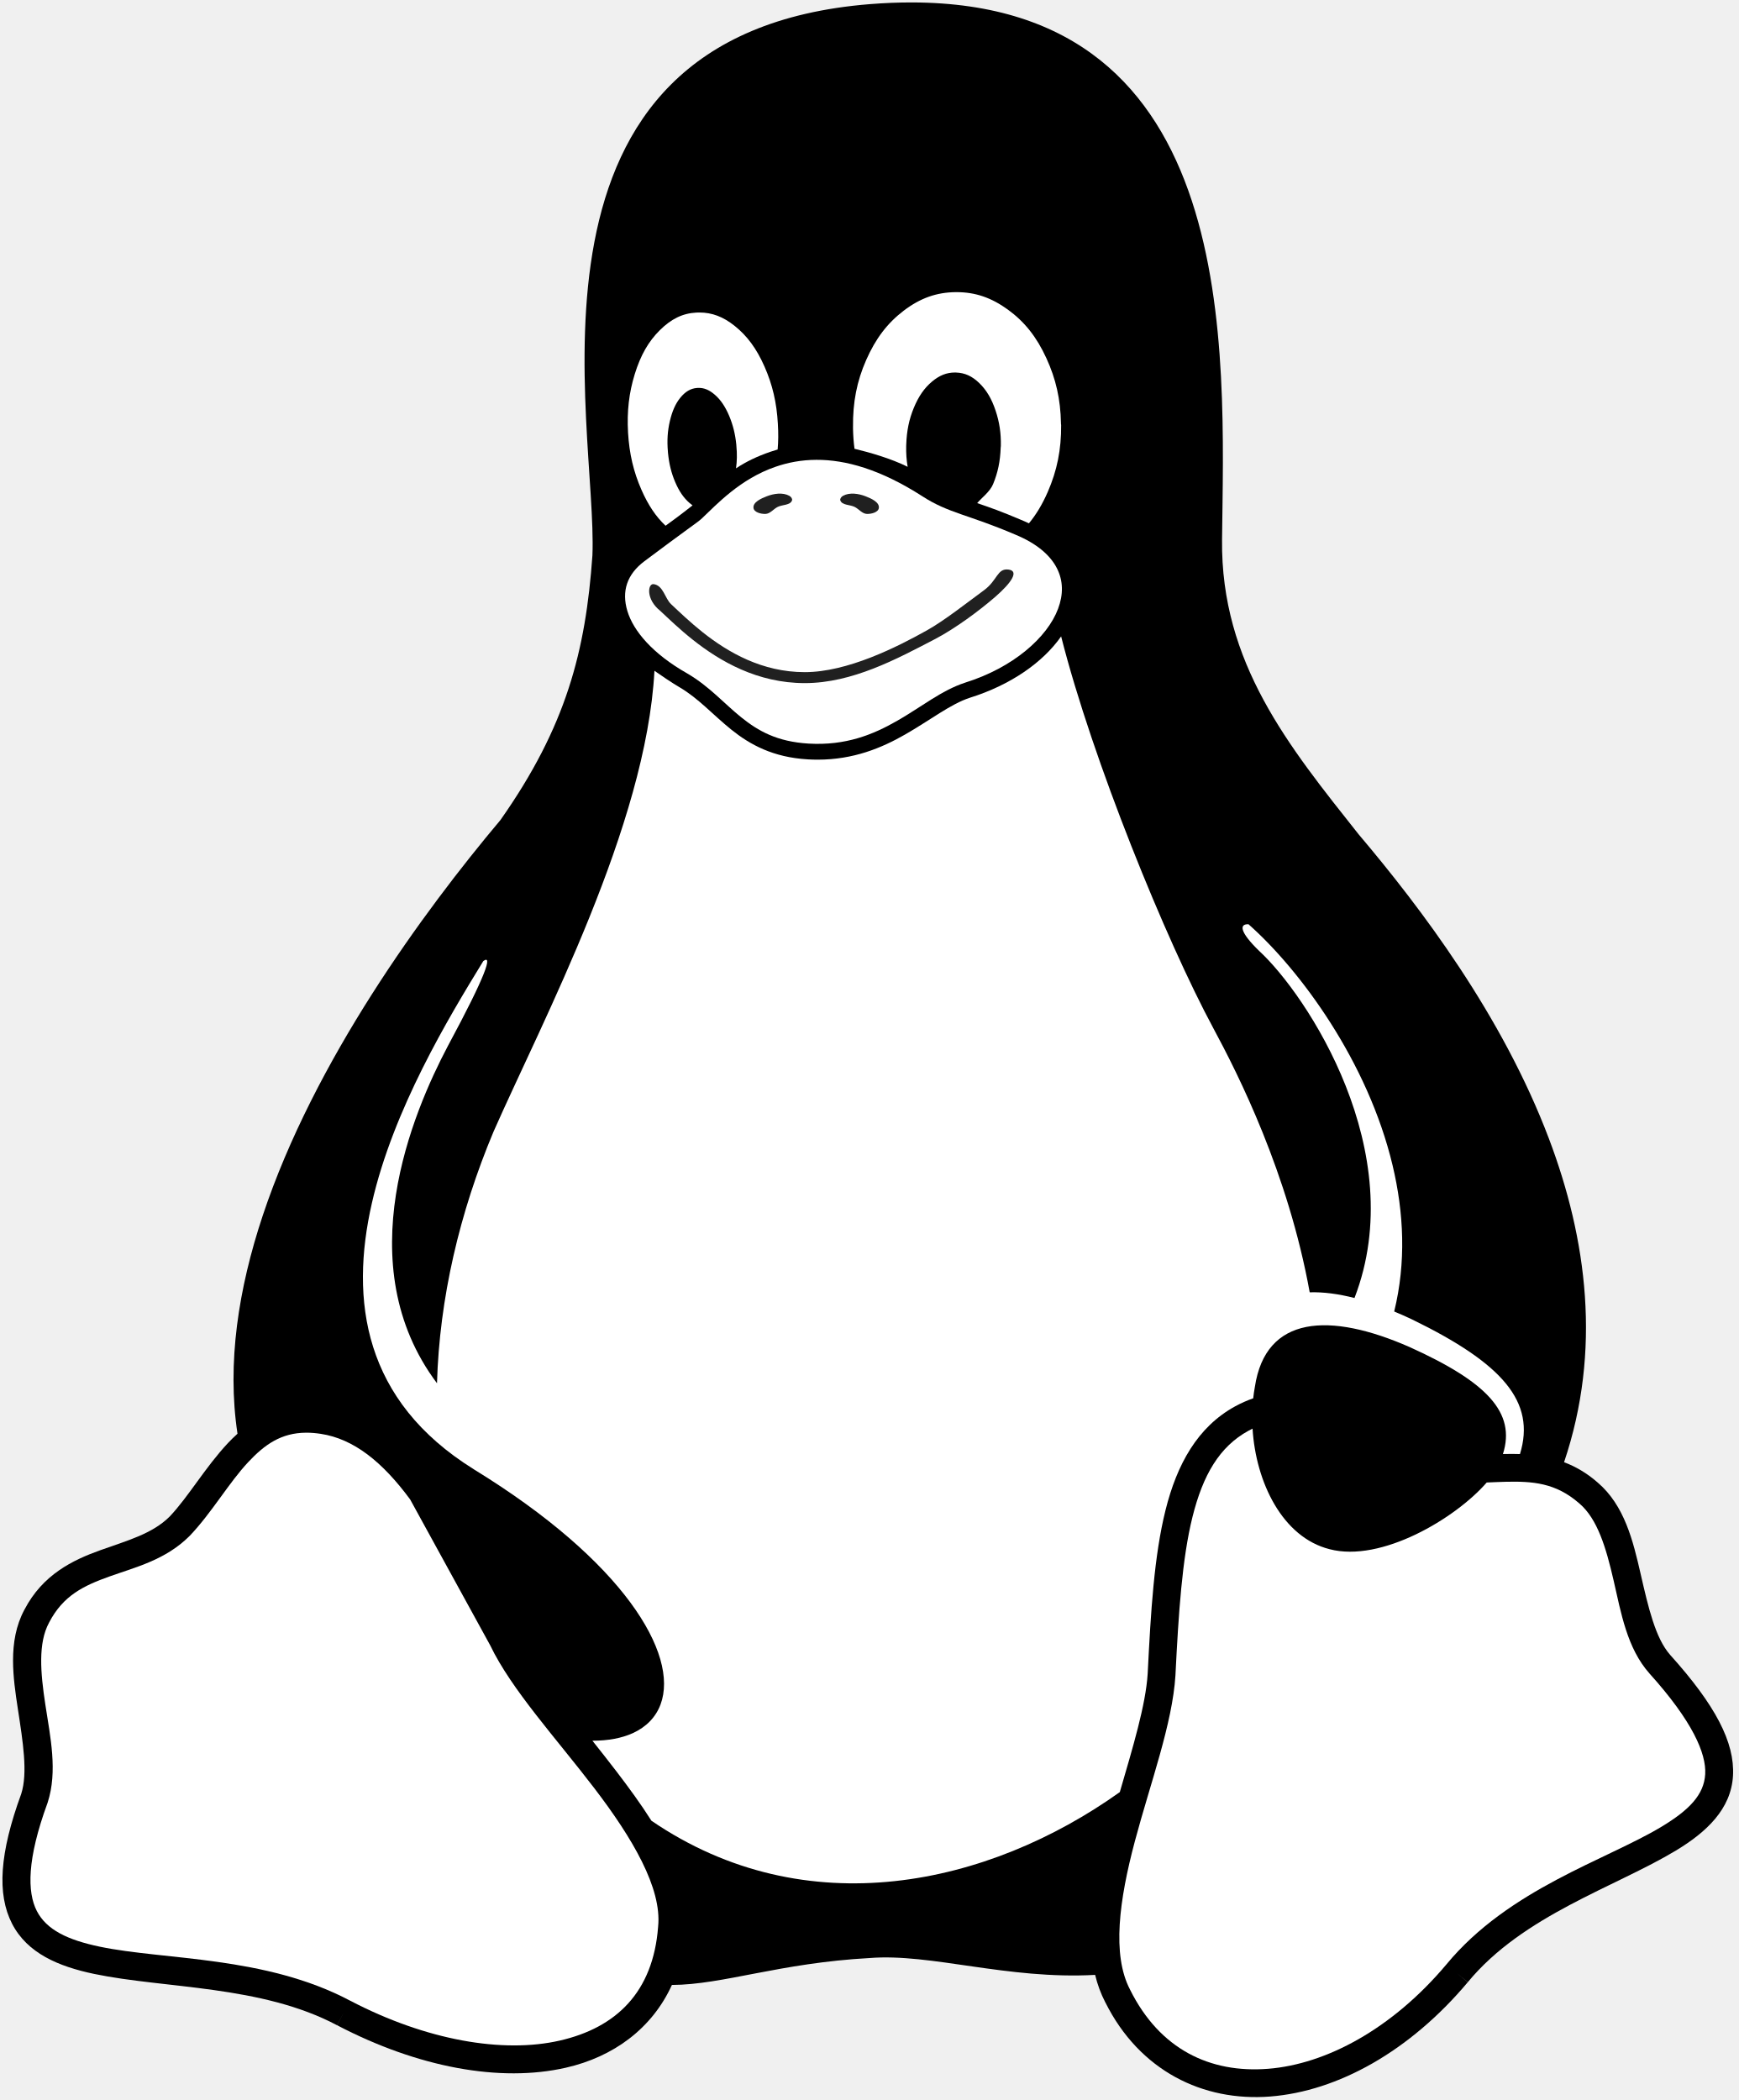
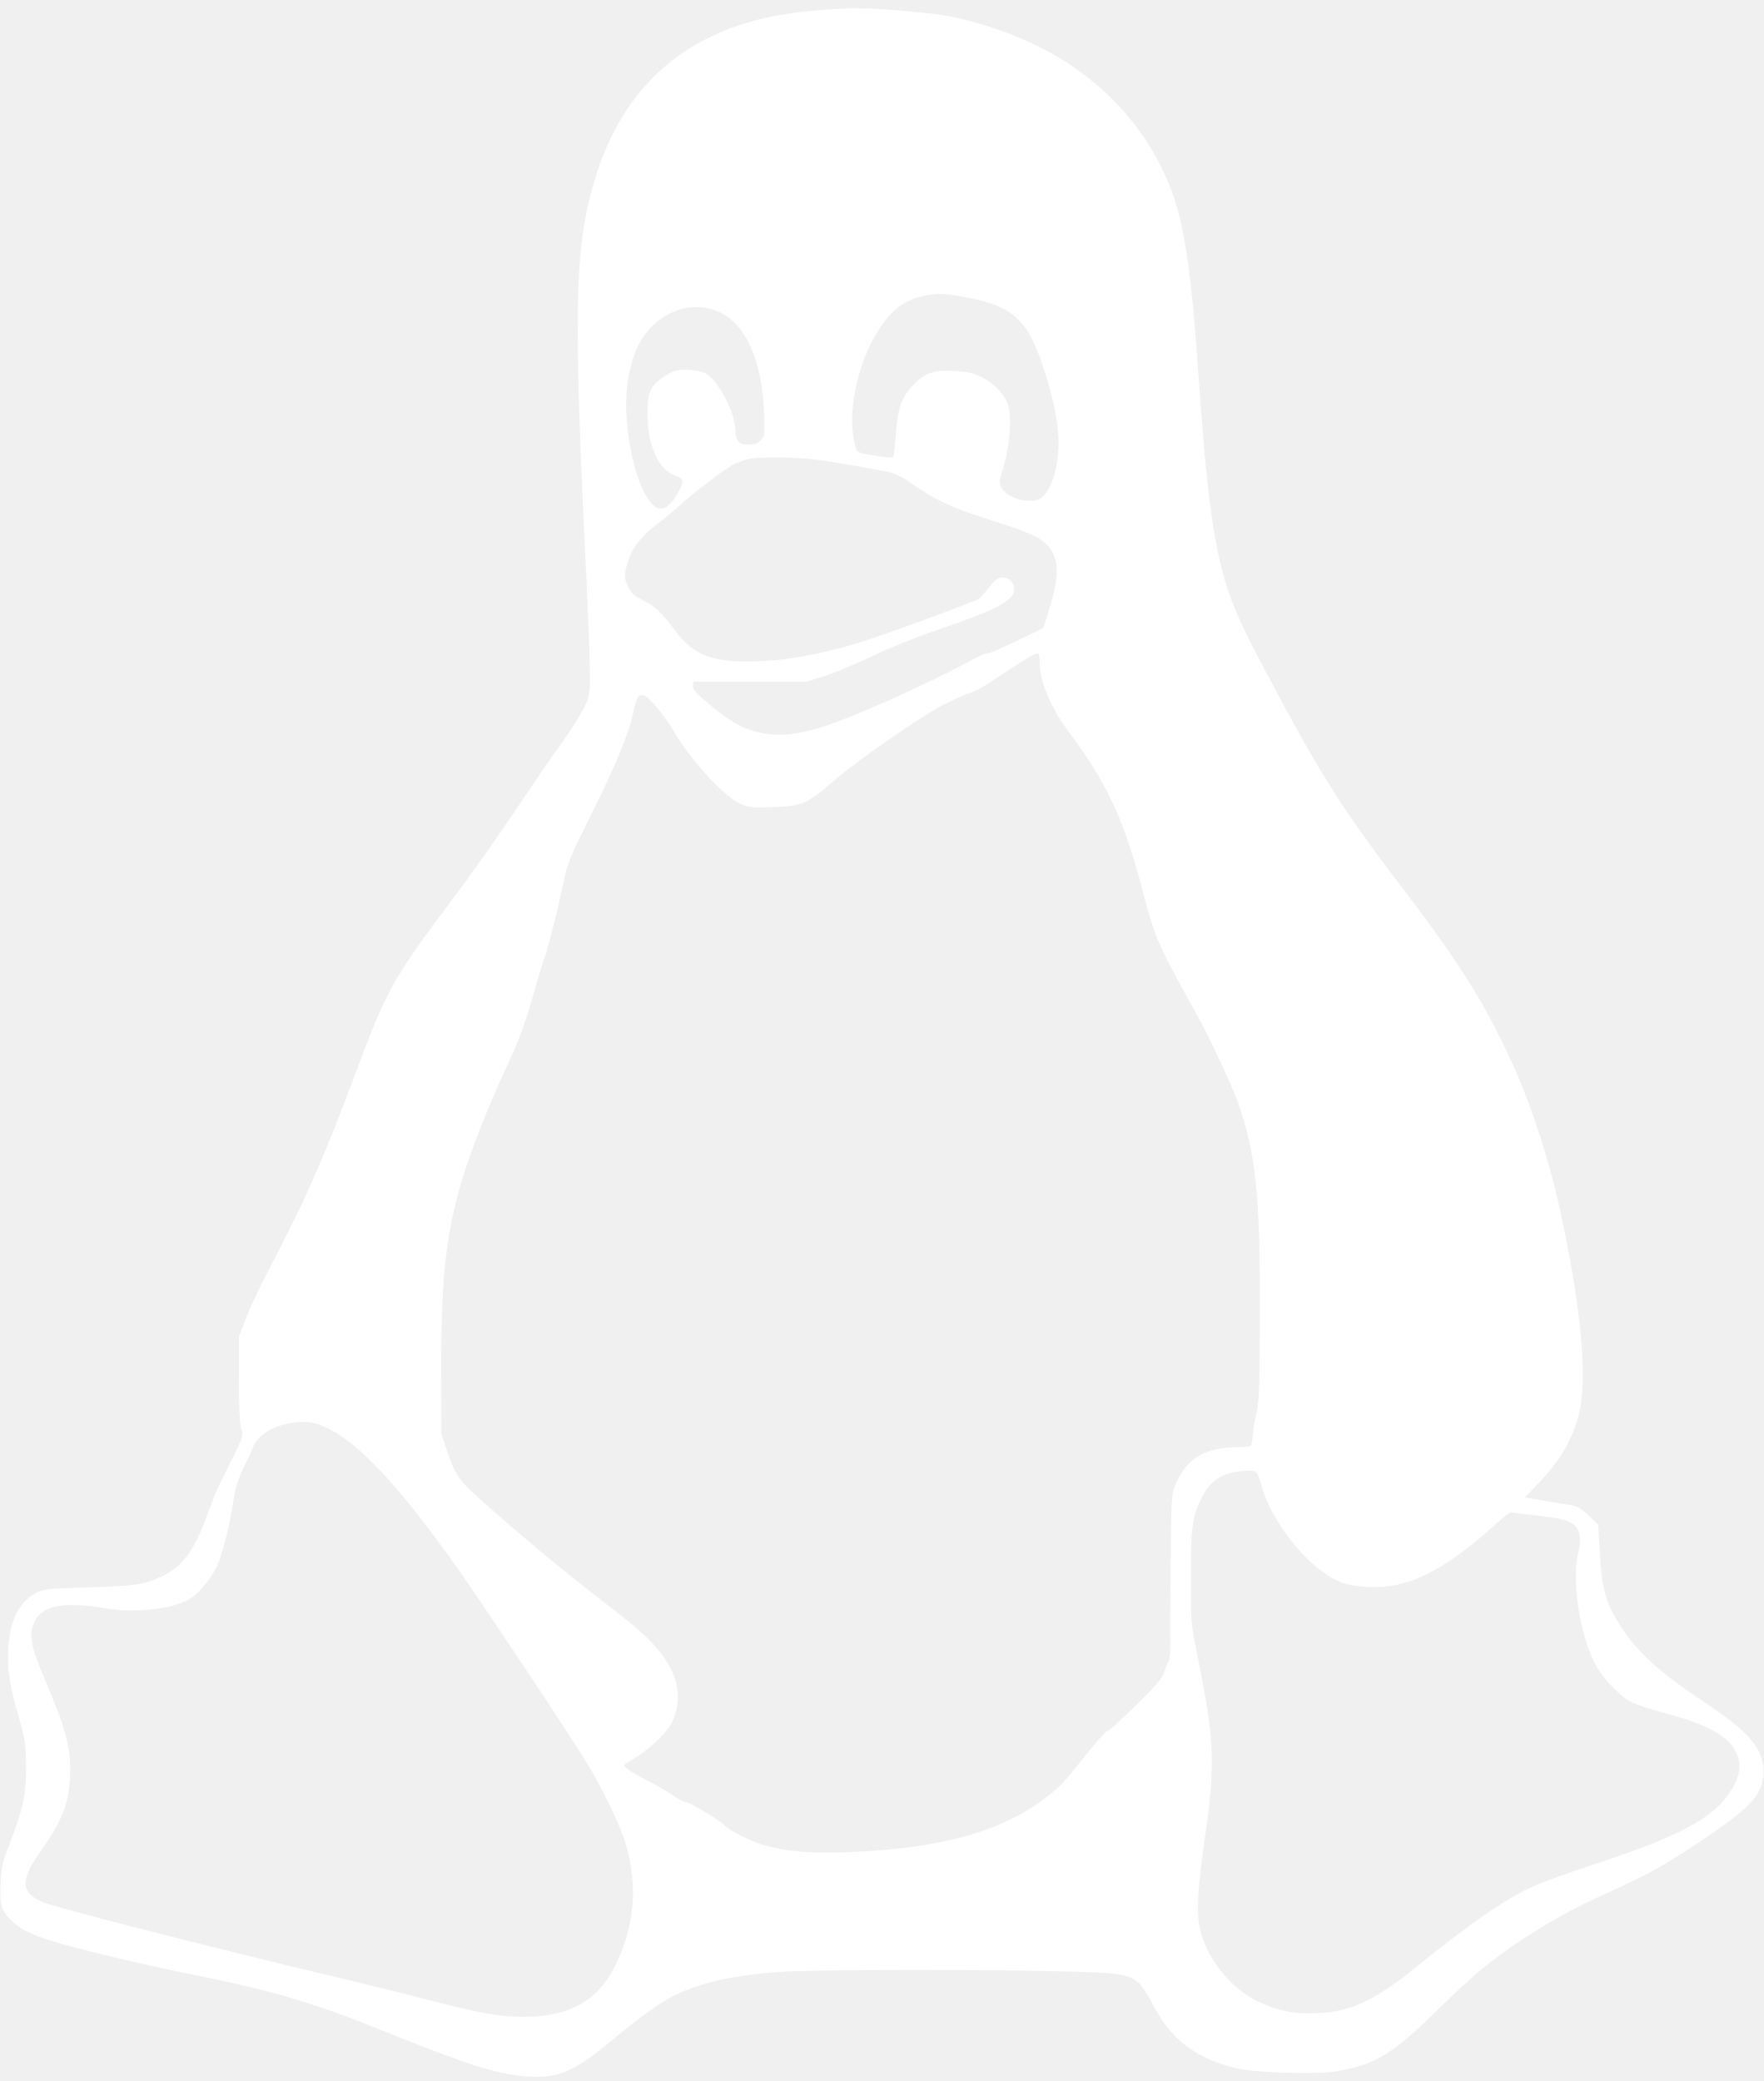
- <svg xmlns="http://www.w3.org/2000/svg" version="1.1" id="Calque_1" x="0px" y="0px" width="712px" height="860px" viewBox="0 0 712 860" enable-background="new 0 0 712 860" xml:space="preserve">
-   <defs id="defs21">
-     <linearGradient id="linearGradient28799-5-5">
-       <stop id="stop28801-1-9" offset="0" style="stop-color:#fefefc;stop-opacity:1;" />
-       <stop style="stop-color:#fefefc;stop-opacity:1" offset="0.757" id="stop28807-2-6" />
-       <stop id="stop28803-6-3" offset="1" style="stop-color:#d4d4d4;stop-opacity:1" />
-     </linearGradient>
-     <linearGradient id="linearGradient28853-5">
-       <stop id="stop28855-3" offset="0" style="stop-color:#020204;stop-opacity:1" />
-       <stop style="stop-color:#020204;stop-opacity:1" offset="0.734" id="stop28865-0" />
-       <stop id="stop28857-9" offset="1" style="stop-color:#5c5c5c;stop-opacity:1;" />
-     </linearGradient>
-     <linearGradient id="linearGradient28935-8">
-       <stop id="stop28937-7" offset="0" style="stop-color:#949494;stop-opacity:0.392;" />
-       <stop style="stop-color:#949494;stop-opacity:1;" offset="0.5" id="stop28943-3" />
-       <stop id="stop28939-8" offset="1" style="stop-color:#949494;stop-opacity:0.392;" />
-     </linearGradient>
-     <linearGradient id="linearGradient28976-3">
-       <stop id="stop28978-7" offset="0" style="stop-color:#747474;stop-opacity:1" />
-       <stop style="stop-color:#8c8c8c;stop-opacity:1;" offset="0.125" id="stop29259-5" />
-       <stop style="stop-color:#a4a4a4;stop-opacity:1;" offset="0.25" id="stop29257-0" />
-       <stop style="stop-color:#d4d4d4;stop-opacity:1" offset="0.5" id="stop28984-4" />
-       <stop id="stop28986-0" offset="0.619" style="stop-color:#d4d4d4;stop-opacity:1" />
-       <stop id="stop28980-2" offset="1" style="stop-color:#7c7c7c;stop-opacity:1" />
-     </linearGradient>
-     <clipPath id="clipPath29028-5" clipPathUnits="userSpaceOnUse">
-       <path id="path29030-7" d="m 85.75,122.362 c -2.78,1.91 -5.111,4.575 -6.25,7.75 -1.436,4.002 -0.886,8.481 0.5,12.5 1.419,4.117 3.794,8.041 7.379,10.512 1.793,1.236 3.868,2.083 6.03,2.339 2.162,0.256 4.409,-0.095 6.34,-1.101 2.353,-1.226 4.148,-3.373 5.262,-5.781 1.114,-2.408 1.589,-5.07 1.738,-7.719 0.19,-3.375 -0.14,-6.806 -1.25,-10 -1.205,-3.469 -3.39,-6.671 -6.473,-8.667 -1.541,-0.998 -3.292,-1.684 -5.111,-1.935 -1.819,-0.252 -3.705,-0.063 -5.416,0.602 -0.975,0.379 -1.887,0.907 -2.75,1.5" style="fill:url(#radialGradient29032);fill-opacity:1;stroke:none" />
-     </clipPath>
-     <linearGradient id="linearGradient29336-6">
-       <stop id="stop29338-1" offset="0" style="stop-color:#646464;stop-opacity:0" />
-       <stop style="stop-color:#646464;stop-opacity:0.583" offset="0.306" id="stop29344-7" />
-       <stop id="stop29354-5" offset="0.47" style="stop-color:#646464;stop-opacity:1" />
-       <stop style="stop-color:#646464;stop-opacity:0.257" offset="0.728" id="stop29356-3" />
-       <stop id="stop29340-6" offset="1" style="stop-color:#646464;stop-opacity:0;" />
-     </linearGradient>
-     <linearGradient id="linearGradient29477-3">
-       <stop id="stop29479-5" offset="0" style="stop-color:#757574;stop-opacity:0" />
-       <stop style="stop-color:#757574;stop-opacity:1;" offset="0.263" id="stop29487-5" />
-       <stop style="stop-color:#757574;stop-opacity:1;" offset="0.5" id="stop29485-0" />
-       <stop id="stop29481-3" offset="1" style="stop-color:#757574;stop-opacity:0" />
-     </linearGradient>
-     <linearGradient id="linearGradient28469-0">
-       <stop style="stop-color:#d2940a;stop-opacity:1" offset="0" id="stop28479-4" />
-       <stop style="stop-color:#d89c08;stop-opacity:1" offset="0.751" id="stop28477-2" />
-       <stop id="stop28485-7" offset="0.866" style="stop-color:#b67e07;stop-opacity:1;" />
-       <stop id="stop28473-1" offset="1" style="stop-color:#946106;stop-opacity:1" />
-     </linearGradient>
-     <linearGradient id="linearGradient28275-8">
-       <stop id="stop28277-1" offset="0" style="stop-color:#ad780a;stop-opacity:1" />
-       <stop style="stop-color:#d89e08;stop-opacity:1" offset="0.12" id="stop28291-9" />
-       <stop style="stop-color:#edb80b;stop-opacity:1" offset="0.255" id="stop28289-6" />
-       <stop style="stop-color:#ebc80d;stop-opacity:1" offset="0.392" id="stop28287-6" />
-       <stop style="stop-color:#f5d838;stop-opacity:1" offset="0.527" id="stop28285-7" />
-       <stop style="stop-color:#f6d811;stop-opacity:1" offset="0.769" id="stop28283-7" />
-       <stop id="stop28279-5" offset="1" style="stop-color:#f5cd31;stop-opacity:1" />
-     </linearGradient>
-     <linearGradient id="linearGradient29529-6">
-       <stop id="stop29531-0" offset="0" style="stop-color:#3a2903;stop-opacity:1;" />
-       <stop style="stop-color:#735208;stop-opacity:1" offset="0.555" id="stop29539-7" />
-       <stop id="stop29533-8" offset="1" style="stop-color:#ac8c04;stop-opacity:1" />
-     </linearGradient>
-     <clipPath id="clipPath29644-8" clipPathUnits="userSpaceOnUse">
-       <path id="path29646-8" d="m 54.232,122.362 c -1.781,0.097 -3.485,0.919 -4.788,2.137 -1.303,1.218 -2.221,2.812 -2.786,4.504 -1.13,3.384 -0.875,7.052 -0.619,10.61 0.233,3.222 0.47,6.505 1.677,9.502 0.603,1.498 1.45,2.91 2.58,4.064 1.13,1.154 2.552,2.042 4.118,2.434 1.469,0.368 3.038,0.292 4.483,-0.162 1.445,-0.454 2.764,-1.279 3.846,-2.338 1.579,-1.545 2.643,-3.566 3.253,-5.689 0.61,-2.123 0.784,-4.352 0.752,-6.561 -0.04,-2.764 -0.401,-5.539 -1.266,-8.164 -0.865,-2.626 -2.246,-5.103 -4.173,-7.086 -0.933,-0.96 -1.998,-1.805 -3.199,-2.397 -1.201,-0.592 -2.543,-0.925 -3.88,-0.853" style="fill:url(#radialGradient29648);fill-opacity:1;stroke:none" />
-     </clipPath>
-     <clipPath clipPathUnits="userSpaceOnUse" id="clipPath14656-7">
-       <path d="m 304.847,225.45 c 6.016,4.923 9.777,12.317 10.943,20.003 1.825,12.031 -2.346,24.075 -6.446,35.533 -0.817,2.285 -1.64,4.59 -1.965,6.995 -0.325,2.405 -0.119,4.948 1.029,7.086 1.303,2.425 3.732,4.125 6.367,4.923 2.589,0.784 5.394,0.761 8.015,0.092 2.621,-0.669 5.061,-1.968 7.187,-3.64 5.48,-4.31 8.758,-10.986 10.01,-17.844 1.252,-6.858 0.639,-13.929 -0.551,-20.798 -1.623,-9.369 -4.309,-18.54 -7.74,-27.408 -2.518,-6.507 -5.468,-12.911 -9.618,-18.52 -4.046,-5.469 -9.162,-10.09 -13.103,-15.635 -2.732,-3.844 -4.9,-8.131 -8.192,-11.508 -1.646,-1.689 -3.577,-3.135 -5.77,-4.001 -2.193,-0.866 -4.664,-1.124 -6.933,-0.482 -1.505,0.426 -2.892,1.237 -4.038,2.301 -1.146,1.064 -2.053,2.376 -2.693,3.803 -1.28,2.853 -1.477,6.112 -0.965,9.198 0.661,3.983 2.444,7.693 4.466,11.189 2.274,3.932 4.918,7.719 8.384,10.654 3.599,3.047 7.962,5.074 11.611,8.06" id="path14658-9" style="fill:none;stroke:#c17d11;stroke-width:1px;stroke-linecap:butt;stroke-linejoin:miter;stroke-opacity:1" />
-     </clipPath>
-     <clipPath clipPathUnits="userSpaceOnUse" id="clipPath14489-3">
-       <path style="fill:url(#linearGradient14493);fill-opacity:1;stroke:none" d="m 516.006,331.876 c -0.671,1.719 -1.627,3.327 -2.816,4.738 -2.624,3.115 -6.268,5.17 -9.896,7.02 -6.189,3.154 -12.602,5.922 -18.42,9.717 -3.898,2.542 -7.496,5.527 -10.86,8.742 -2.877,2.75 -5.606,5.687 -8.832,8.018 -3.256,2.351 -7.019,4.054 -10.991,4.65 -4.83,0.725 -9.821,-0.213 -14.299,-2.164 -3.138,-1.367 -6.156,-3.323 -7.963,-6.229 -1.814,-2.918 -2.228,-6.488 -2.233,-9.924 -0.008,-6.077 1.118,-12.09 2.178,-18.073 0.881,-4.972 1.719,-9.955 2.26,-14.975 0.983,-9.131 0.976,-18.353 0.32,-27.513 -0.11,-1.534 -0.238,-3.083 -0.008,-4.604 0.229,-1.521 0.855,-3.037 2.021,-4.04 1.077,-0.927 2.521,-1.336 3.939,-1.415 1.419,-0.079 2.834,0.147 4.24,0.352 3.313,0.484 6.652,0.865 9.889,1.717 2.043,0.537 4.033,1.259 6.072,1.811 3.403,0.92 6.966,1.361 10.467,0.952 3.769,-0.441 7.43,-1.857 11.224,-1.765 1.557,0.038 3.102,0.332 4.586,0.8 1.515,0.478 3.009,1.162 4.123,2.295 0.846,0.861 1.436,1.945 1.879,3.069 0.66,1.674 1.015,3.457 1.167,5.249 0.135,1.588 0.113,3.194 0.414,4.759 0.495,2.575 1.847,4.923 3.528,6.935 1.681,2.012 3.69,3.72 5.696,5.408 1.999,1.681 4.011,3.355 6.167,4.828 1.012,0.692 2.056,1.339 3.017,2.101 0.961,0.761 1.845,1.647 2.445,2.715 0.815,1.449 1.064,3.208 0.683,4.826 l 2e-5,0" id="path14491-6" />
-     </clipPath>
-     <clipPath clipPathUnits="userSpaceOnUse" id="clipPath14481-1">
-       <path style="fill:url(#linearGradient14485);fill-opacity:1;stroke:none" d="m 516.006,331.876 c -0.671,1.719 -1.627,3.327 -2.816,4.738 -2.624,3.115 -6.268,5.17 -9.896,7.02 -6.189,3.154 -12.602,5.922 -18.42,9.717 -3.898,2.542 -7.496,5.527 -10.86,8.742 -2.877,2.75 -5.606,5.687 -8.832,8.018 -3.256,2.351 -7.019,4.054 -10.991,4.65 -4.83,0.725 -9.821,-0.213 -14.299,-2.164 -3.138,-1.367 -6.156,-3.323 -7.963,-6.229 -1.814,-2.918 -2.228,-6.488 -2.233,-9.924 -0.008,-6.077 1.118,-12.09 2.178,-18.073 0.881,-4.972 1.719,-9.955 2.26,-14.975 0.983,-9.131 0.976,-18.353 0.32,-27.513 -0.11,-1.534 -0.238,-3.083 -0.008,-4.604 0.229,-1.521 0.855,-3.037 2.021,-4.04 1.077,-0.927 2.521,-1.336 3.939,-1.415 1.419,-0.079 2.834,0.147 4.24,0.352 3.313,0.484 6.652,0.865 9.889,1.717 2.043,0.537 4.033,1.259 6.072,1.811 3.403,0.92 6.966,1.361 10.467,0.952 3.769,-0.441 7.43,-1.857 11.224,-1.765 1.557,0.038 3.102,0.332 4.586,0.8 1.515,0.478 3.009,1.162 4.123,2.295 0.846,0.861 1.436,1.945 1.879,3.069 0.66,1.674 1.015,3.457 1.167,5.249 0.135,1.588 0.113,3.194 0.414,4.759 0.495,2.575 1.847,4.923 3.528,6.935 1.681,2.012 3.69,3.72 5.696,5.408 1.999,1.681 4.011,3.355 6.167,4.828 1.012,0.692 2.056,1.339 3.017,2.101 0.961,0.761 1.845,1.647 2.445,2.715 0.815,1.449 1.064,3.208 0.683,4.826 l 2e-5,0" id="path14483-3" />
-     </clipPath>
-     <clipPath clipPathUnits="userSpaceOnUse" id="clipPath14473-5">
-       <path style="fill:url(#linearGradient14477);fill-opacity:1;stroke:none" d="m 511.827,331.9 c -0.606,1.404 -1.442,2.708 -2.464,3.845 -2.325,2.588 -5.507,4.222 -8.659,5.697 -5.42,2.535 -11.001,4.779 -16.116,7.885 -3.383,2.054 -6.537,4.472 -9.502,7.094 -2.525,2.233 -4.93,4.627 -7.728,6.506 -2.883,1.936 -6.175,3.299 -9.616,3.774 -4.218,0.582 -8.553,-0.183 -12.51,-1.756 -2.709,-1.077 -5.366,-2.619 -6.967,-5.055 -1.538,-2.341 -1.933,-5.252 -1.953,-8.053 -0.035,-4.939 0.965,-9.818 1.906,-14.666 0.782,-4.03 1.527,-8.072 1.977,-12.152 0.818,-7.406 0.661,-14.885 0.28,-22.327 -0.064,-1.249 -0.134,-2.51 0.079,-3.743 0.213,-1.233 0.736,-2.452 1.682,-3.271 0.939,-0.814 2.21,-1.159 3.451,-1.212 1.242,-0.052 2.476,0.164 3.705,0.349 2.89,0.436 5.811,0.709 8.652,1.393 1.787,0.43 3.531,1.02 5.313,1.469 2.986,0.753 6.096,1.107 9.158,0.772 3.294,-0.36 6.507,-1.51 9.82,-1.432 1.358,0.032 2.708,0.271 4.013,0.649 1.313,0.38 2.617,0.92 3.607,1.862 0.725,0.691 1.25,1.569 1.644,2.49 0.576,1.348 0.886,2.8 1.021,4.26 0.119,1.289 0.105,2.594 0.363,3.862 0.437,2.149 1.64,4.081 3.115,5.704 1.475,1.622 3.224,2.968 4.956,4.312 1.756,1.364 3.51,2.74 5.396,3.918 0.882,0.551 1.793,1.059 2.635,1.671 0.841,0.612 1.619,1.339 2.145,2.237 0.684,1.167 0.902,2.599 0.598,3.917 l 2e-5,0" id="path14475-9" />
-     </clipPath>
-     <linearGradient id="linearGradient14518-6">
-       <stop id="stop14540-0" offset="0" style="stop-color:#110800;stop-opacity:1;" />
-       <stop style="stop-color:#a65a00;stop-opacity:0.8;" offset="0.591" id="stop14542-5" />
-       <stop style="stop-color:#ff921e;stop-opacity:0;" offset="1" id="stop14522-4" />
-     </linearGradient>
-     <clipPath clipPathUnits="userSpaceOnUse" id="clipPath14822-9">
-       <path d="m 386.188,285.328 c -0.405,-1.104 -1.118,-2.082 -1.991,-2.87 -0.872,-0.788 -1.9,-1.392 -2.983,-1.852 -2.165,-0.919 -4.521,-1.261 -6.832,-1.696 -2.179,-0.409 -4.342,-0.906 -6.528,-1.277 -2.271,-0.386 -4.618,-0.632 -6.865,-0.125 -1.966,0.443 -3.784,1.459 -5.272,2.819 -1.487,1.36 -2.649,3.056 -3.485,4.89 -1.472,3.23 -1.935,6.865 -1.654,10.403 0.209,2.633 0.875,5.346 2.609,7.339 1.401,1.611 3.387,2.615 5.434,3.221 3.525,1.043 7.367,0.988 10.86,-0.155 5.767,-1.931 10.876,-5.774 14.33,-10.779 1.139,-1.65 2.112,-3.448 2.553,-5.403 0.336,-1.49 0.348,-3.081 -0.178,-4.515" id="path14824-1" style="fill:none;stroke:#ce5c00;stroke-width:1px;stroke-linecap:butt;stroke-linejoin:miter;stroke-opacity:1" />
-     </clipPath>
-     <clipPath clipPathUnits="userSpaceOnUse" id="clipPath14822-2-4">
-       <path d="m 386.188,285.328 c -0.405,-1.104 -1.118,-2.082 -1.991,-2.87 -0.872,-0.788 -1.9,-1.392 -2.983,-1.852 -2.165,-0.919 -4.521,-1.261 -6.832,-1.696 -2.179,-0.409 -4.342,-0.906 -6.528,-1.277 -2.271,-0.386 -4.618,-0.632 -6.865,-0.125 -1.966,0.443 -3.784,1.459 -5.272,2.819 -1.487,1.36 -2.649,3.056 -3.485,4.89 -1.472,3.23 -1.935,6.865 -1.654,10.403 0.209,2.633 0.875,5.346 2.609,7.339 1.401,1.611 3.387,2.615 5.434,3.221 3.525,1.043 7.367,0.988 10.86,-0.155 5.767,-1.931 10.876,-5.774 14.33,-10.779 1.139,-1.65 2.112,-3.448 2.553,-5.403 0.336,-1.49 0.348,-3.081 -0.178,-4.515" id="path14824-6-5" style="fill:none;stroke:#ce5c00;stroke-width:1px;stroke-linecap:butt;stroke-linejoin:miter;stroke-opacity:1" />
-     </clipPath>
-     <clipPath clipPathUnits="userSpaceOnUse" id="clipPath15031-3">
-       <path style="fill:none;stroke:#729fcf;stroke-width:0.125;stroke-linecap:butt;stroke-linejoin:miter;stroke-miterlimit:4;stroke-dasharray:none;stroke-opacity:1" d="m 248.061,184.612 c -2.601,3.44 -5.233,6.856 -7.897,10.247 -2.833,3.607 -5.701,7.187 -8.587,10.751 -3.541,4.374 -7.152,8.793 -9.449,13.93 -1.974,4.414 -2.91,9.207 -4.265,13.849 -1.539,5.272 -3.626,10.37 -5.971,15.336 -2.165,4.585 -4.55,9.063 -6.939,13.536 -1.738,3.254 -3.505,6.581 -4.108,10.221 -0.476,2.876 -0.198,5.844 0.534,8.666 0.732,2.822 1.91,5.511 3.238,8.106 5.667,11.075 14.17,20.622 24.242,27.925 4.571,3.314 9.467,6.181 14.602,8.526 2.782,1.27 5.714,2.404 8.772,2.457 1.529,0.026 3.074,-0.225 4.474,-0.841 1.4,-0.615 2.651,-1.604 3.483,-2.887 1.023,-1.578 1.37,-3.538 1.165,-5.407 -0.205,-1.869 -0.935,-3.653 -1.913,-5.259 -2.39,-3.923 -6.165,-6.761 -9.796,-9.573 -7.841,-6.074 -15.425,-12.48 -22.682,-19.24 -2.049,-1.909 -4.098,-3.878 -5.53,-6.284 -1.394,-2.344 -2.148,-5.014 -2.658,-7.693 -1.4,-7.349 -1.04,-15.083 1.46,-22.133 0.978,-2.758 2.271,-5.392 3.518,-8.04 2.162,-4.589 4.211,-9.263 7.049,-13.467 3.533,-5.233 8.245,-9.673 11.151,-15.278 2.455,-4.734 3.494,-10.057 4.362,-15.318 0.665,-4.031 1.248,-8.075 1.746,-12.13" id="path15033-2" />
-     </clipPath>
-     <clipPath clipPathUnits="userSpaceOnUse" id="clipPath14186-9">
-       <path id="path14188-1" d="m 137.577,281.019 c 1.599,-0.663 3.398,-0.784 5.101,-0.47 1.703,0.314 3.311,1.049 4.743,2.022 2.864,1.946 4.988,4.778 7.023,7.58 4.672,6.434 9.169,13.002 13.245,19.829 3.306,5.538 6.344,11.257 10.164,16.453 2.494,3.392 5.307,6.539 7.813,9.922 2.506,3.383 4.728,7.056 5.839,11.117 1.444,5.277 0.885,11.093 -1.627,15.953 -1.767,3.419 -4.476,6.352 -7.772,8.339 -3.296,1.987 -7.171,3.014 -11.016,2.87 -6.114,-0.229 -11.699,-3.285 -17.384,-5.549 -11.581,-4.612 -24.16,-6.059 -36.097,-9.652 -3.669,-1.104 -7.276,-2.411 -10.97,-3.426 -1.641,-0.451 -3.309,-0.848 -4.859,-1.551 -1.55,-0.703 -3,-1.749 -3.862,-3.217 -0.666,-1.134 -0.948,-2.47 -0.93,-3.786 0.018,-1.316 0.326,-2.615 0.774,-3.852 0.896,-2.474 2.343,-4.714 3.32,-7.157 1.595,-3.989 1.882,-8.388 1.667,-12.679 -0.215,-4.291 -0.911,-8.545 -1.205,-12.831 -0.131,-1.914 -0.181,-3.853 0.185,-5.736 0.365,-1.883 1.176,-3.725 2.558,-5.055 1.274,-1.227 2.965,-1.955 4.696,-2.317 1.732,-0.361 3.515,-0.377 5.284,-0.338 1.768,0.04 3.541,0.134 5.304,-0.011 1.763,-0.145 3.533,-0.541 5.069,-1.418 1.46,-0.834 2.654,-2.075 3.644,-3.434 0.989,-1.36 1.789,-2.846 2.609,-4.314 0.82,-1.468 1.668,-2.932 2.742,-4.226 1.073,-1.295 2.389,-2.423 3.943,-3.067" style="fill:#402c07;fill-opacity:1;stroke:none" />
-     </clipPath>
-   </defs>
-   <path d="M683.91,677.74c-0.01-0.01-0.021-0.021-0.021-0.03c-6.069-6.85-8.96-19.55-12.069-33.08c-3.101-13.52-6.57-28.1-17.67-37.55  c-0.021-0.021-0.051-0.04-0.07-0.061c-2.2-1.92-4.46-3.539-6.73-4.89c-2.279-1.35-4.59-2.45-6.899-3.32  c15.43-45.76,9.38-91.329-6.2-132.5c-19.11-50.54-52.48-94.569-77.97-124.689c-28.53-35.99-56.431-70.15-55.88-120.61  C501.25,144,508.87,1.19,373.35,1c-5.51-0.01-11.26,0.22-17.25,0.7C204.66,13.89,244.83,173.89,242.58,227.46  c-2.77,39.18-10.71,70.06-37.66,108.36c-31.65,37.64-76.23,98.57-97.34,162c-9.96,29.93-14.7,60.439-10.33,89.319  c-1.37,1.23-2.67,2.521-3.92,3.841c-9.29,9.93-16.16,21.949-23.81,30.039c-7.15,7.141-17.33,9.851-28.53,13.86  c-11.2,4.021-23.49,9.94-30.95,24.26c0,0,0,0.011-0.01,0.011c-0.01,0.02-0.02,0.05-0.04,0.069c-3.51,6.55-4.65,13.62-4.65,20.79  c0,6.63,0.98,13.351,1.97,19.82c2.06,13.46,4.15,26.189,1.38,34.81c-8.86,24.23-10,40.98-3.76,53.141  c6.26,12.18,19.11,17.55,33.64,20.59c29.06,6.06,68.41,4.56,99.42,21l2.67-5.03l-2.64,5.04c33.2,17.36,66.86,23.521,93.71,17.39  c19.48-4.439,35.28-16.039,43.4-33.88c21-0.1,44.05-9,80.97-11.029c25.05-2.021,56.34,8.899,92.33,6.899  c0.94,3.9,2.301,7.66,4.16,11.23c0.021,0.029,0.04,0.069,0.061,0.1c13.949,27.9,39.869,40.66,67.5,38.48  c27.659-2.181,57.069-18.49,80.85-46.78l-4.36-3.66l4.391,3.62c22.66-27.48,60.27-38.87,85.22-53.91  c12.47-7.52,22.58-16.939,23.37-30.62C710.4,713.55,702.37,698.23,683.91,677.74z" id="path3" style="fill:#000000;fill-opacity:1" fill="#000000" />
-   <path fill="#D6A312" d="M698.24,726.57c-0.48,8.439-6.59,14.71-17.88,21.51c-22.561,13.61-62.551,25.45-88.08,56.38  c-22.181,26.39-49.221,40.88-73.03,42.76s-44.35-8-56.47-32.31l-0.021-0.05l-0.029-0.061c-7.521-14.3-4.391-36.85,1.939-60.649  c6.33-23.79,15.43-48.23,16.65-68.08v-0.061c1.279-25.439,2.71-47.66,6.979-64.81c4.28-17.15,11.01-28.75,22.931-35.28  c0.56-0.3,1.109-0.59,1.659-0.86c1.351,22.03,12.261,44.511,31.54,49.37c21.101,5.561,51.511-12.54,64.351-27.31  c2.569-0.101,5.069-0.23,7.5-0.29c11.27-0.271,20.71,0.38,30.37,8.82l0.029,0.029l0.03,0.021c7.42,6.29,10.95,18.17,14.01,31.47  c3.061,13.311,5.5,27.8,14.681,38.13l0.01,0.01l0.01,0.021C693.06,704.9,698.73,718.12,698.24,726.57z" id="path5" style="fill:#ffffff;fill-opacity:1" />
-   <path d="M269.49,788.95l-0.01,0.06v0.07c-2.04,26.74-17.12,41.3-40.28,46.59c-23.14,5.29-54.53,0.021-85.87-16.37  c-0.01,0-0.02-0.01-0.03-0.01c-34.68-18.37-75.93-16.54-102.4-22.07c-13.23-2.76-21.87-6.92-25.83-14.64  c-3.96-7.73-4.05-21.2,4.37-44.17l0.04-0.101l0.03-0.1c4.17-12.85,1.08-26.91-0.94-40.11c-2.02-13.189-3.01-25.199,1.5-33.56  l0.04-0.08c5.77-11.12,14.23-15.1,24.73-18.86c10.51-3.77,22.96-6.729,32.79-16.59l0.06-0.05l0.05-0.05  c9.09-9.59,15.92-21.62,23.91-30.15c6.74-7.2,13.49-11.97,23.66-12.04c0.12,0.011,0.23,0.011,0.35,0  c1.78,0.011,3.67,0.16,5.67,0.471c13.5,2.04,25.27,11.479,36.61,26.859l32.74,59.67l0.01,0.03l0.02,0.02  c8.71,18.19,27.11,38.2,42.7,58.61C259,752.78,271.06,773.27,269.49,788.95z" id="path7" style="fill:#ffffff;fill-opacity:1" fill="#D6A312" />
-   <path d="M432.77,232.69c-2.63-5.15-8-10.05-17.14-13.8l-0.02-0.01l-0.03-0.01c-19.01-8.14-27.26-8.72-37.87-15.62  c-17.27-11.1-31.54-14.99-43.4-14.94c-6.21,0.02-11.76,1.12-16.73,2.84c-14.45,4.97-24.04,15.34-30.05,21.03l-0.01,0.01  c0,0.01-0.01,0.01-0.01,0.02c-1.18,1.12-2.7,2.14-6.38,4.84c-3.71,2.71-9.27,6.79-17.27,12.79c-7.11,5.33-9.42,12.27-6.96,20.4  c2.45,8.13,10.29,17.51,24.63,25.62l0.02,0.02l0.03,0.01c8.9,5.23,14.98,12.28,21.96,17.89c3.49,2.8,7.16,5.3,11.58,7.19  c4.42,1.89,9.58,3.17,16.04,3.55c15.16,0.88,26.32-3.67,36.17-9.31c9.87-5.63,18.229-12.52,27.82-15.63l0.02-0.01l0.021-0.01  c19.659-6.14,33.68-18.51,38.069-30.26C435.46,243.42,435.39,237.84,432.77,232.69z" id="path9" style="fill:#ffffff;fill-opacity:1" fill="#D6A312" />
-   <path d="m 382.89,261.71 c -15.641,8.153 -33.91,18.04 -53.35,18.04 -19.43,0 -34.78,-8.98 -45.82,-17.73 -5.52,-4.37 -10,-8.72 -13.38,-11.88 -5.864,-4.629 -5.162,-11.122 -2.752,-10.93 4.039,0.504 4.649,5.822 7.192,8.2 3.44,3.22 7.75,7.39 12.97,11.53 10.44,8.27 24.36,16.32 41.79,16.32 17.4,0 37.712,-10.215 50.11,-17.17 7.024,-3.94 15.962,-11.003 23.257,-16.357 5.581,-4.096 5.377,-9.029 9.985,-8.492 4.608,0.537 1.199,5.46 -5.254,11.092 -6.453,5.632 -16.548,13.104 -24.748,17.378 z" id="path11" style="fill:#202020;fill-opacity:1" />
-   <path d="M622.39,595.47c-2.17-0.08-4.31-0.069-6.39-0.02c-0.19,0.01-0.38,0.01-0.58,0.01  c5.37-16.96-6.51-29.47-38.17-43.79c-32.83-14.439-58.99-13.01-63.41,16.29c-0.28,1.53-0.51,3.1-0.68,4.68  c-2.46,0.86-4.92,1.94-7.4,3.29c-15.41,8.44-23.83,23.74-28.51,42.521c-4.67,18.76-6.02,41.43-7.3,66.92c0,0.01,0,0.01,0,0.02  c-0.79,12.811-6.07,30.15-11.41,48.511c-53.78,38.369-128.42,54.989-191.8,11.729c-4.29-6.79-9.22-13.52-14.29-20.16  c-3.24-4.239-6.57-8.45-9.87-12.609c6.5,0.01,12.03-1.061,16.5-3.08c5.56-2.53,9.46-6.57,11.4-11.771  c3.86-10.39-0.02-25.05-12.39-41.8c-12.37-16.74-33.32-35.63-64.1-54.51c0,0,0,0,0-0.01c-22.62-14.07-35.26-31.311-41.18-50.03  c-5.93-18.73-5.1-38.98-0.53-58.97c8.76-38.37,31.26-75.69,45.62-99.11c3.86-2.84,1.38,5.28-14.54,34.84  c-14.26,27.021-40.93,89.38-4.42,138.061c0.98-34.641,9.25-69.971,23.14-103.021c20.23-45.85,62.54-125.38,65.9-188.76  c1.74,1.26,7.69,5.28,10.34,6.79c0.01,0.01,0.01,0.01,0.02,0.01c7.76,4.57,13.59,11.25,21.14,17.32  c7.57,6.08,17.02,11.33,31.3,12.16c1.37,0.08,2.71,0.12,4.02,0.12c14.72,0,26.2-4.8,35.76-10.27  c10.391-5.94,18.69-12.52,26.561-15.08c0.01-0.01,0.02-0.01,0.03-0.01c16.63-5.2,29.84-14.4,37.359-25.12  c12.92,50.92,42.96,124.47,62.271,160.36c10.27,19.04,30.689,59.5,39.51,108.25c5.59-0.171,11.75,0.64,18.34,2.329  c23.07-59.81-19.56-124.22-39.06-142.16c-7.87-7.64-8.25-11.06-4.34-10.9c21.14,18.71,48.909,56.32,59.01,98.78  c4.609,19.359,5.59,39.72,0.649,59.81c2.41,1,4.87,2.09,7.36,3.271C615.28,558.39,628.97,574.07,622.39,595.47z" id="path13" fill="#FFFFFF" />
-   <path d="m 434.51,174.03 c 0.08,10.09 -1.66,18.68 -5.49,27.45 -2.18,5 -4.689,9.2 -7.699,12.84 -1.021,-0.49 -2.08,-0.96 -3.181,-1.41 -3.81,-1.63 -7.18,-2.97 -10.199,-4.11 -3.021,-1.14 -5.378,-1.919 -7.809,-2.759 1.761,-2.13 5.23,-4.64 6.521,-7.79 1.96,-4.75 2.92,-9.39 3.1,-14.92 0,-0.22 0.07,-0.41 0.07,-0.67 0.11,-5.3 -0.59,-9.83 -2.14,-14.47 -1.62,-4.87 -3.681,-8.37 -6.66,-11.28 -2.99,-2.91 -5.97,-4.23 -9.55,-4.35 -0.17,-0.01 -0.33,-0.01 -0.5,-0.01 -3.36,0.01 -6.28,1.17 -9.301,3.69 -3.17,2.65 -5.52,6.04 -7.479,10.76 -1.95,4.72 -2.91,9.4 -3.101,14.96 -0.029,0.22 -0.029,0.41 -0.029,0.63 -0.07,3.06 0.13,5.86 0.6,8.58 -6.88,-3.43 -15.682,-5.931 -21.762,-7.381 -0.35,-2.63 -0.55,-5.34 -0.61,-8.18 l 0,-0.77 c -0.11,-10.06 1.54,-18.69 5.41,-27.45 3.87,-8.77 8.66,-15.07 15.399,-20.2 6.75,-5.12 13.381,-7.47 21.23,-7.55 l 0.37,0 c 7.68,0 14.25,2.26 21,7.15 6.85,4.98 11.79,11.2 15.77,19.9 3.9,8.48 5.78,16.77 5.971,26.6 -10e-4,0.26 -10e-4,0.48 0.069,0.74 z" id="path15" style="fill:#ffffff" />
-   <path d="m 318.43,184.08 c -1.01,0.29 -1.99,0.6 -2.96,0.93 -5.5,1.9 -9.867,3.997 -14.087,6.787 0.41,-2.92 0.47,-5.88 0.15,-9.19 -0.03,-0.18 -0.03,-0.33 -0.03,-0.51 -0.44,-4.39 -1.37,-8.07 -2.92,-11.79 -1.65,-3.87 -3.5,-6.6 -5.93,-8.7 -2.2,-1.9 -4.28,-2.78 -6.58,-2.76 -0.23,0 -0.47,0.01 -0.71,0.03 -2.58,0.22 -4.72,1.48 -6.75,3.95 -2.02,2.46 -3.35,5.52 -4.31,9.58 -0.96,4.05 -1.21,8.03 -0.81,12.6 0,0.18 0.04,0.33 0.04,0.51 0.44,4.43 1.33,8.11 2.91,11.83 1.62,3.83 3.5,6.56 5.93,8.66 0.41,0.35 0.81,0.67 1.21,0.95 -2.52,1.95 -4.213,3.333 -6.293,4.853 -1.33,0.97 -2.91,2.13 -4.75,3.49 -4.01,-3.76 -7.14,-8.48 -9.88,-14.71 -3.24,-7.36 -4.97,-14.73 -5.49,-23.43 l 0,-0.07 c -0.48,-8.7 0.37,-16.18 2.76,-23.92 2.4,-7.74 5.6,-13.34 10.25,-17.94 4.64,-4.61 9.32,-6.93 14.96,-7.22 0.44,-0.02 0.87,-0.03 1.3,-0.03 5.11,0.01 9.67,1.71 14.39,5.48 5.12,4.09 8.99,9.32 12.23,16.69 3.25,7.37 4.98,14.74 5.46,23.44 l 0,0.07 c 0.23,3.65 0.2,7.09 -0.09,10.42 z" id="path17" style="fill:#ffffff" />
-   <path id="path28396-7" d="m 344.087,204.89 c 0.647,2.076 3.993,1.732 5.926,2.728 1.696,0.874 3.061,2.789 4.968,2.844 1.82,0.053 4.654,-0.63 4.89,-2.436 0.313,-2.386 -3.171,-3.902 -5.413,-4.776 -2.885,-1.125 -6.581,-1.695 -9.287,-0.191 -0.62,0.345 -1.297,1.153 -1.086,1.831 z" style="opacity:1;fill:#202020;fill-opacity:1;stroke:none" />
-   <path style="opacity:1;fill:#202020;fill-opacity:1;stroke:none" d="m 324.322,204.89 c -0.647,2.076 -3.993,1.732 -5.926,2.728 -1.696,0.874 -3.061,2.789 -4.968,2.844 -1.82,0.053 -4.654,-0.63 -4.89,-2.436 -0.313,-2.386 3.171,-3.902 5.413,-4.776 2.885,-1.125 6.581,-1.695 9.287,-0.191 0.62,0.345 1.297,1.153 1.086,1.831 z" id="path5461" />
+ <svg xmlns="http://www.w3.org/2000/svg" version="1.0" width="904pt" height="1067pt" viewBox="0 0 904 1067" preserveAspectRatio="xMidYMid meet">
+   <g transform="translate(0,1067) scale(0.1,-0.1)" fill="#fff" stroke="none">
+     <path d="M4270 10623 c-30 -1 -102 -8 -160 -14 -529 -57 -886 -333 -1044 -809 -120 -361 -129 -649 -64 -2005 12 -242 22 -496 22 -565 1 -122 0 -127 -31 -191 -18 -36 -69 -117 -114 -180 -46 -62 -154 -221 -242 -352 -88 -132 -236 -341 -330 -465 -293 -390 -325 -448 -487 -882 -162 -434 -256 -647 -447 -1010 -45 -85 -96 -195 -114 -245 l-34 -90 0 -220 c0 -148 4 -231 12 -253 11 -31 9 -40 -48 -155 -82 -164 -83 -166 -129 -292 -68 -184 -127 -261 -238 -311 -88 -40 -128 -46 -367 -53 -209 -6 -234 -9 -270 -28 -87 -47 -135 -142 -142 -282 -7 -114 4 -183 54 -359 33 -115 36 -139 37 -252 0 -142 -15 -210 -85 -395 -37 -96 -43 -122 -46 -207 -5 -108 5 -138 61 -191 59 -56 160 -94 411 -156 132 -33 321 -76 419 -96 505 -101 695 -156 1081 -312 429 -173 575 -219 731 -230 161 -11 242 26 456 206 111 93 224 174 293 208 134 68 315 108 555 123 197 12 1106 12 1481 1 341 -11 331 -7 432 -191 91 -166 218 -258 422 -306 95 -22 412 -31 509 -14 197 34 281 85 506 305 193 188 283 264 438 366 149 99 283 172 466 254 193 87 289 142 488 277 237 162 288 221 288 336 0 121 -73 204 -331 374 -195 130 -306 230 -389 353 -86 128 -108 202 -118 398 l-8 139 -49 47 c-42 40 -59 49 -100 55 -28 4 -90 14 -138 23 l-89 15 50 52 c125 129 185 226 224 363 51 179 17 558 -99 1083 -47 215 -138 499 -221 686 -142 321 -277 541 -562 914 -328 430 -432 593 -718 1131 -143 268 -191 383 -231 544 -51 209 -79 445 -116 975 -45 643 -83 855 -192 1075 -136 273 -364 492 -657 630 -140 66 -302 119 -448 145 -104 18 -405 42 -488 38 -19 -1 -60 -3 -90 -5z m695 -1480 c159 -30 240 -75 300 -166 68 -102 149 -373 161 -536 10 -143 -34 -296 -96 -329 -55 -29 -172 6 -198 60 -11 23 -9 37 13 105 30 92 43 246 26 309 -15 56 -72 118 -138 150 -43 22 -75 29 -140 32 -107 6 -155 -11 -216 -77 -56 -60 -76 -120 -85 -258 -4 -56 -10 -104 -13 -107 -3 -3 -34 -1 -70 4 -124 20 -117 15 -130 78 -32 153 15 385 111 546 74 124 140 177 252 200 68 14 101 13 223 -11z m-1282 -71 c139 -61 222 -244 234 -512 5 -118 4 -126 -16 -147 -16 -17 -33 -23 -63 -23 -50 0 -67 19 -68 77 0 87 -90 257 -153 289 -17 9 -58 17 -92 18 -52 1 -69 -4 -111 -29 -79 -50 -94 -80 -94 -195 0 -168 56 -291 146 -320 43 -14 43 -31 2 -100 -58 -96 -112 -90 -167 19 -53 105 -91 293 -91 454 0 103 24 219 62 295 82 164 262 240 411 174z m527 -762 c77 -11 256 -42 345 -60 28 -6 72 -26 100 -46 149 -104 211 -133 435 -204 190 -61 247 -87 283 -129 58 -69 60 -150 8 -318 l-32 -103 -133 -65 c-74 -36 -143 -65 -153 -65 -11 0 -53 -18 -94 -41 -219 -120 -632 -303 -775 -343 -120 -34 -198 -41 -281 -26 -93 17 -162 54 -272 145 -71 59 -91 81 -89 98 l3 22 290 0 290 0 90 28 c50 16 160 61 245 102 85 40 227 98 315 128 275 95 339 123 393 170 45 41 15 112 -44 105 -20 -2 -39 -17 -65 -52 -21 -27 -45 -53 -53 -58 -19 -11 -281 -109 -479 -179 -259 -92 -497 -140 -697 -141 -199 -1 -290 38 -384 165 -67 90 -97 118 -164 152 -44 21 -57 34 -74 72 -17 39 -18 51 -8 90 24 98 64 153 170 234 24 19 72 58 105 88 81 72 212 172 266 204 25 15 70 31 100 36 65 10 255 6 359 -9z m1120 -1033 c0 -97 56 -234 144 -352 206 -276 287 -451 391 -847 53 -201 72 -246 187 -458 50 -91 102 -185 115 -210 46 -85 152 -315 177 -385 94 -265 117 -473 115 -1081 0 -360 -4 -461 -15 -509 -9 -33 -17 -84 -20 -114 -2 -29 -7 -57 -10 -62 -3 -5 -32 -9 -64 -9 -171 0 -268 -58 -324 -194 -20 -48 -21 -72 -24 -391 -2 -187 -3 -375 -2 -418 1 -43 -2 -83 -7 -90 -5 -7 -15 -31 -22 -54 -9 -33 -35 -66 -120 -150 -109 -108 -170 -163 -181 -163 -4 0 -49 -52 -101 -116 -130 -161 -127 -157 -198 -214 -228 -180 -550 -270 -1033 -287 -188 -7 -307 4 -425 37 -67 20 -181 78 -202 104 -18 22 -177 116 -195 116 -8 0 -41 17 -73 39 -32 21 -87 53 -123 71 -71 36 -120 68 -120 78 0 4 22 20 50 35 62 35 155 119 187 170 14 22 29 67 35 103 22 147 -64 288 -281 455 -318 247 -438 346 -679 557 -164 144 -174 158 -221 296 l-28 82 -1 330 c-2 606 41 851 231 1315 30 75 85 199 121 275 44 95 79 189 110 299 25 88 54 187 66 220 24 69 68 244 100 395 19 94 35 132 149 360 125 251 189 410 211 522 13 65 29 85 58 69 30 -16 104 -108 147 -181 85 -147 257 -334 341 -372 41 -18 62 -20 168 -16 151 5 172 14 321 143 102 89 407 301 535 373 30 16 87 43 125 58 78 31 91 38 188 103 104 70 171 110 185 111 8 0 12 -15 12 -43z m-3694 -3911 c175 -62 391 -287 716 -746 118 -168 550 -816 647 -974 86 -137 180 -333 209 -431 62 -212 46 -415 -48 -612 -89 -189 -237 -274 -474 -274 -125 0 -211 15 -486 86 -118 30 -330 83 -470 116 -644 153 -1458 361 -1516 388 -108 50 -110 109 -9 254 124 177 154 262 155 430 0 114 -28 215 -121 434 -84 196 -94 254 -60 322 42 81 147 100 359 65 163 -27 357 -4 443 53 49 33 115 118 139 181 28 73 60 205 76 312 11 75 24 115 59 187 25 50 45 95 45 100 1 4 11 20 23 34 60 72 217 110 313 75z m4813 -258 c5 -13 17 -50 27 -82 42 -135 172 -315 290 -404 86 -64 135 -82 244 -89 206 -12 396 82 673 335 32 29 61 51 65 48 4 -2 57 -9 117 -15 129 -14 175 -25 205 -49 30 -24 39 -76 23 -137 -39 -148 9 -447 94 -593 39 -66 125 -154 175 -179 24 -12 104 -38 178 -58 210 -55 324 -118 361 -200 26 -56 23 -101 -8 -163 -80 -158 -247 -255 -693 -402 -146 -48 -299 -103 -340 -122 -146 -67 -322 -189 -610 -422 -212 -172 -342 -228 -525 -229 -109 0 -176 14 -274 60 -146 69 -273 232 -302 388 -15 78 -6 216 26 435 58 394 53 517 -38 960 -30 148 -32 165 -32 390 0 258 8 317 56 411 48 95 115 135 237 138 35 1 44 -3 51 -21z" />
+   </g>
</svg>
